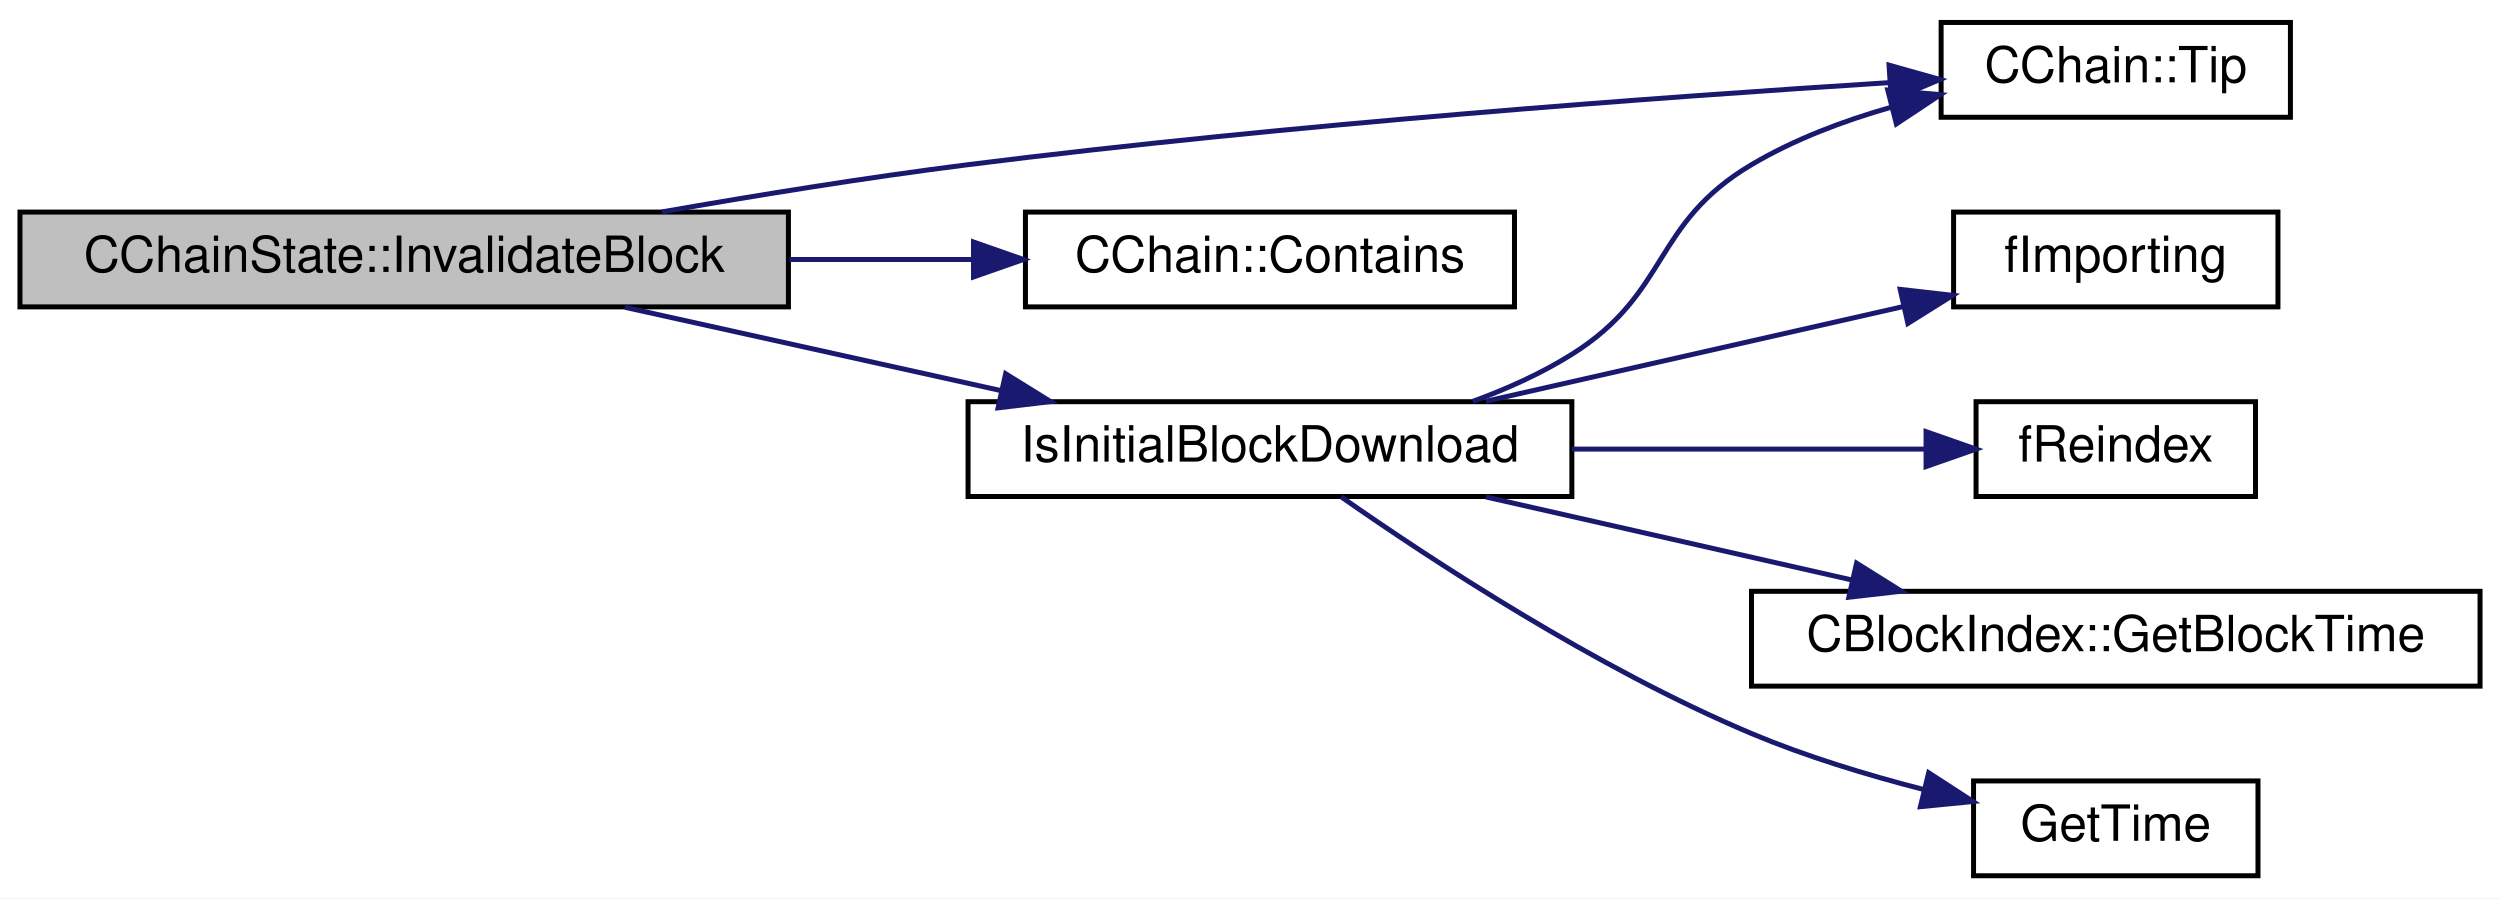
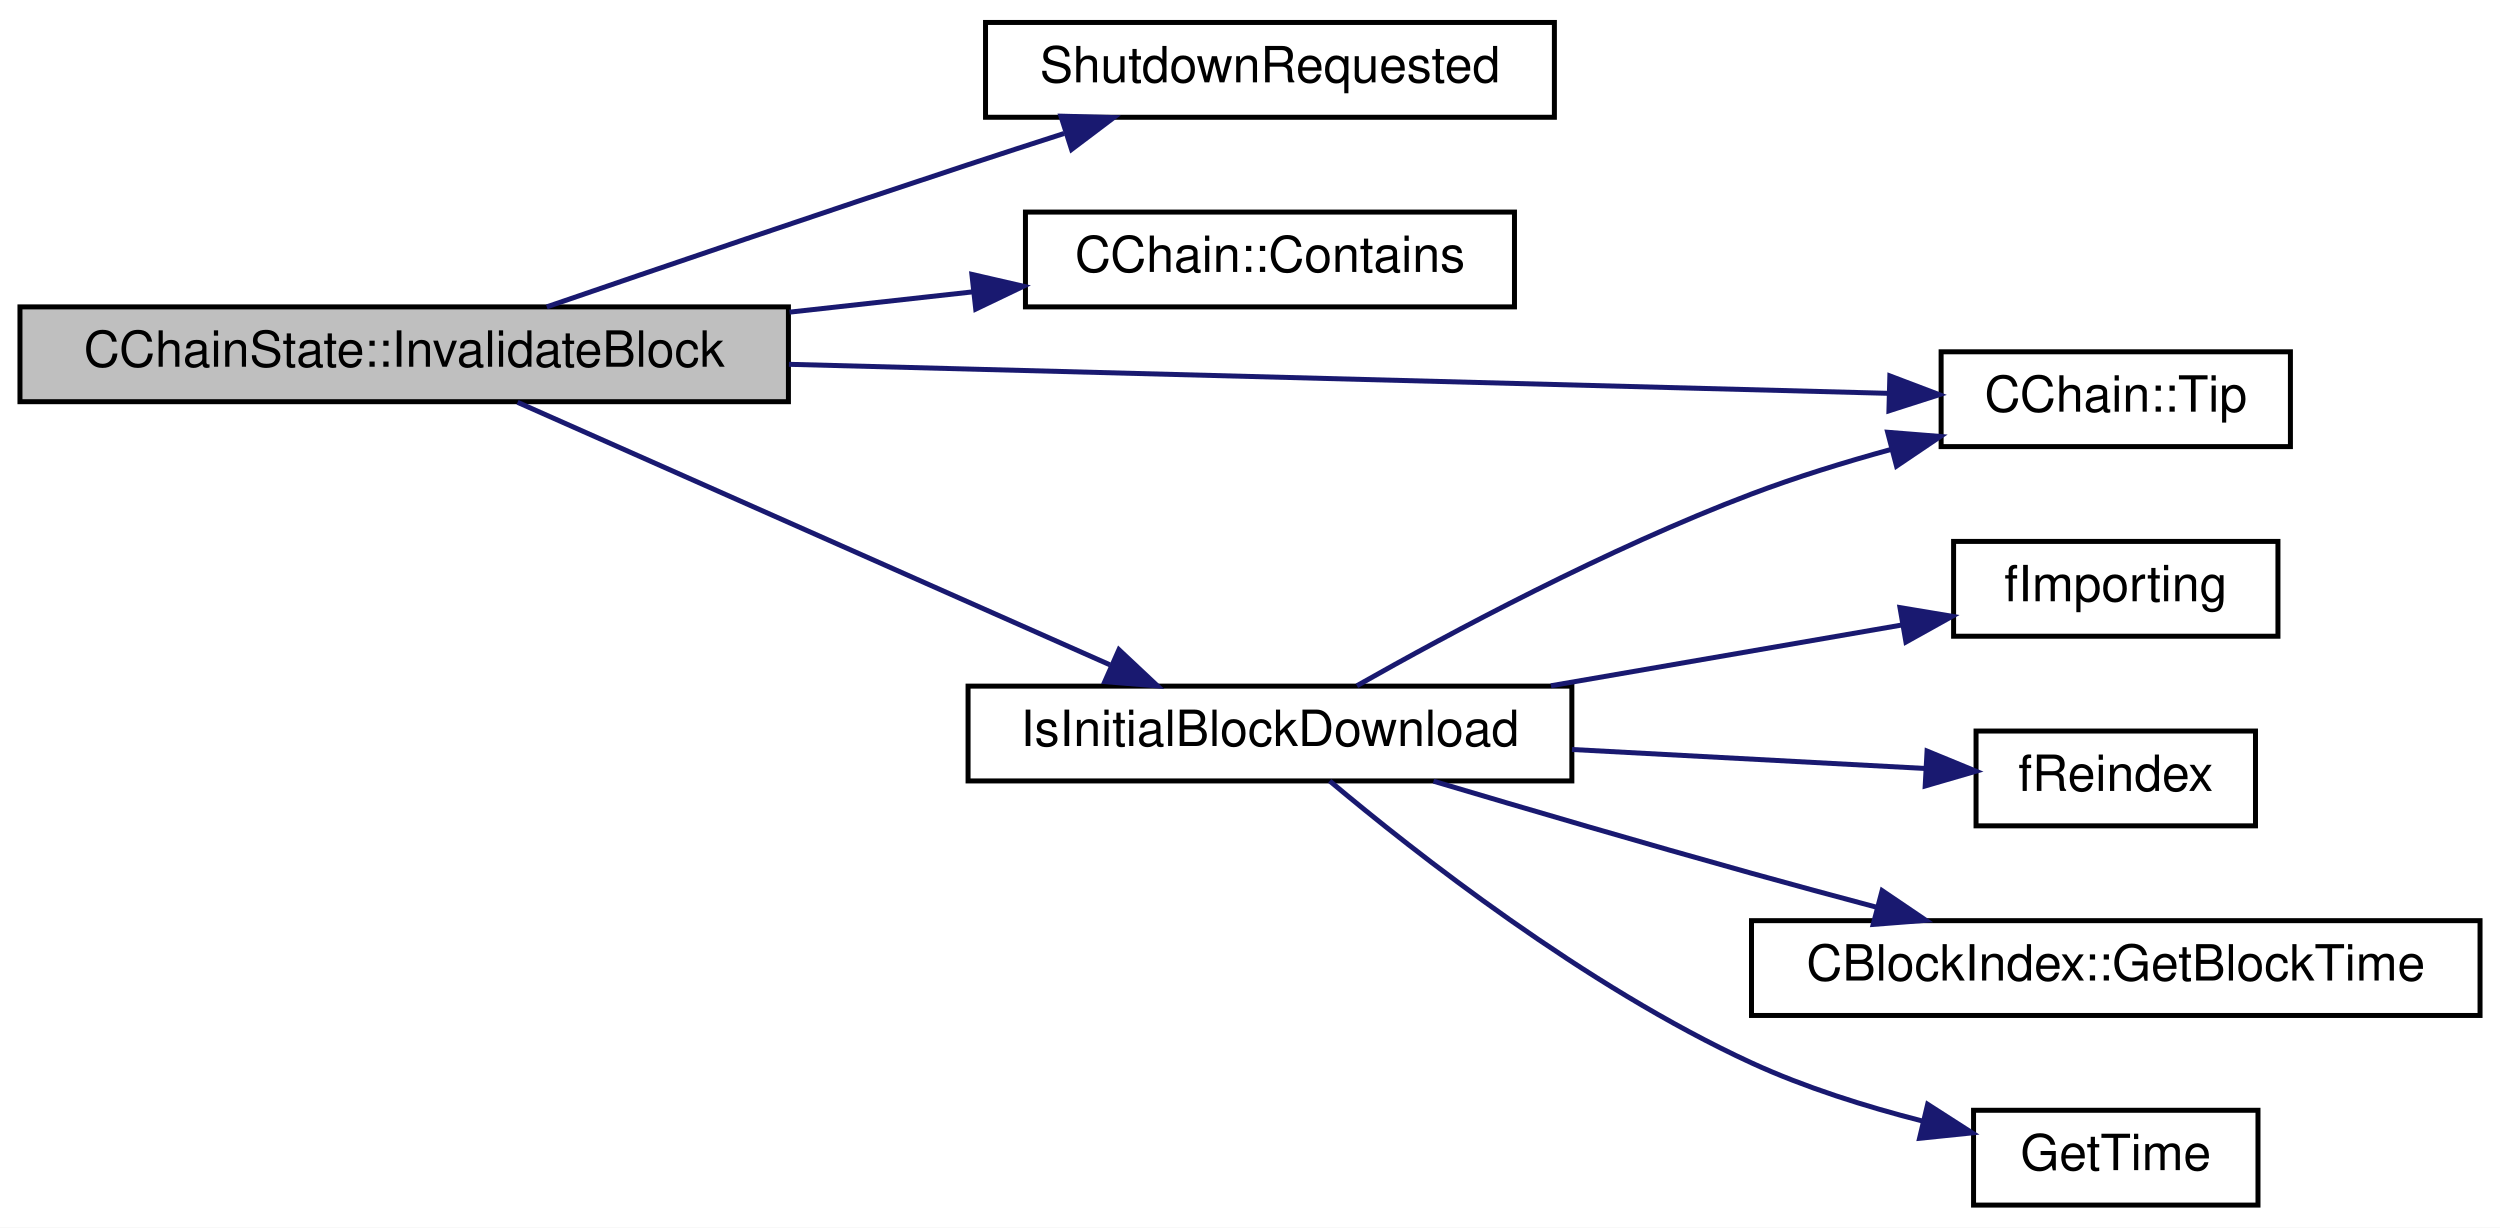
- <svg xmlns="http://www.w3.org/2000/svg" xmlns:xlink="http://www.w3.org/1999/xlink" width="501pt" height="180pt" viewBox="0.00 0.00 501.00 180.00">
-   <g id="graph0" class="graph" transform="scale(1 1) rotate(0) translate(4 176)">
-     <polygon fill="white" stroke="none" points="-4,4 -4,-176 497,-176 497,4 -4,4" />
+ <svg xmlns="http://www.w3.org/2000/svg" xmlns:xlink="http://www.w3.org/1999/xlink" width="501pt" height="246pt" viewBox="0.00 0.00 501.00 246.00">
+   <g id="graph0" class="graph" transform="scale(1 1) rotate(0) translate(4 242)">
+     <polygon fill="white" stroke="none" points="-4,4 -4,-242 497,-242 497,4 -4,4" />
    <g id="node1" class="node">
-       <polygon fill="#bfbfbf" stroke="black" points="0,-114.5 0,-133.5 154,-133.5 154,-114.5 0,-114.5" />
-       <text text-anchor="middle" x="77" y="-121.5" font-family="Helvetica,sans-Serif" font-size="10.00">CChainState::InvalidateBlock</text>
+       <polygon fill="#bfbfbf" stroke="black" points="0,-161.5 0,-180.5 154,-180.5 154,-161.5 0,-161.5" />
+       <text text-anchor="middle" x="77" y="-168.5" font-family="Helvetica,sans-Serif" font-size="10.00">CChainState::InvalidateBlock</text>
    </g>
    <g id="node2" class="node">
      <g id="a_node2">
+         <a xlink:href="shutdown_8cpp.html#a6f201ca9fe6b594f1985c12b4482ea5a" target="_top" xlink:title="ShutdownRequested">
+           <polygon fill="white" stroke="black" points="193.5,-218.5 193.5,-237.5 307.5,-237.5 307.5,-218.5 193.5,-218.5" />
+           <text text-anchor="middle" x="250.5" y="-225.5" font-family="Helvetica,sans-Serif" font-size="10.00">ShutdownRequested</text>
+         </a>
+       </g>
+     </g>
+     <g id="edge1" class="edge">
+       <path fill="none" stroke="midnightblue" d="M105.57,-180.508C128.212,-188.28 161.135,-199.496 190,-209 196.218,-211.048 202.813,-213.186 209.261,-215.259" />
+       <polygon fill="midnightblue" stroke="midnightblue" points="208.606,-218.724 219.197,-218.439 210.74,-212.057 208.606,-218.724" />
+     </g>
+     <g id="node3" class="node">
+       <g id="a_node3">
+         <a xlink:href="class_c_chain.html#a1ab1fe2932227af222699c64847e838b" target="_top" xlink:title="Efficiently check whether a block is present in this chain. ">
+           <polygon fill="white" stroke="black" points="201.5,-180.5 201.5,-199.5 299.5,-199.5 299.5,-180.5 201.5,-180.5" />
+           <text text-anchor="middle" x="250.5" y="-187.5" font-family="Helvetica,sans-Serif" font-size="10.00">CChain::Contains</text>
+         </a>
+       </g>
+     </g>
+     <g id="edge2" class="edge">
+       <path fill="none" stroke="midnightblue" d="M154.221,-179.444C166.537,-180.809 179.119,-182.203 190.933,-183.511" />
+       <polygon fill="midnightblue" stroke="midnightblue" points="190.766,-187.014 201.091,-184.637 191.537,-180.057 190.766,-187.014" />
+     </g>
+     <g id="node4" class="node">
+       <g id="a_node4">
        <a xlink:href="class_c_chain.html#a7482d06d8e8143f46326cf9c12c06daf" target="_top" xlink:title="Returns the index entry for the tip of this chain, or nullptr if none. ">
          <polygon fill="white" stroke="black" points="385,-152.5 385,-171.5 455,-171.5 455,-152.5 385,-152.5" />
          <text text-anchor="middle" x="420" y="-159.5" font-family="Helvetica,sans-Serif" font-size="10.00">CChain::Tip</text>
        </a>
      </g>
    </g>
-     <g id="edge1" class="edge">
-       <path fill="none" stroke="midnightblue" d="M128.601,-133.525C147.779,-136.887 169.846,-140.459 190,-143 254.027,-151.072 328.576,-156.529 374.783,-159.453" />
-       <polygon fill="midnightblue" stroke="midnightblue" points="374.566,-162.946 384.764,-160.073 375,-155.96 374.566,-162.946" />
+     <g id="edge3" class="edge">
+       <path fill="none" stroke="midnightblue" d="M154.103,-168.991C221.779,-167.205 318.431,-164.654 374.345,-163.179" />
+       <polygon fill="midnightblue" stroke="midnightblue" points="374.725,-166.67 384.63,-162.907 374.541,-159.672 374.725,-166.67" />
    </g>
-     <g id="node3" class="node">
-       <g id="a_node3">
-         <a xlink:href="class_c_chain.html#a1ab1fe2932227af222699c64847e838b" target="_top" xlink:title="Efficiently check whether a block is present in this chain. ">
-           <polygon fill="white" stroke="black" points="201.5,-114.5 201.5,-133.5 299.5,-133.5 299.5,-114.5 201.5,-114.5" />
-           <text text-anchor="middle" x="250.5" y="-121.5" font-family="Helvetica,sans-Serif" font-size="10.00">CChain::Contains</text>
+     <g id="node5" class="node">
+       <g id="a_node5">
+         <a xlink:href="validation_8cpp.html#a5edcd96316574fd4a7f3ae0922a5cfd6" target="_top" xlink:title="Check whether we are doing an initial block download (synchronizing from disk or network) ...">
+           <polygon fill="white" stroke="black" points="190,-85.5 190,-104.5 311,-104.5 311,-85.5 190,-85.5" />
+           <text text-anchor="middle" x="250.5" y="-92.5" font-family="Helvetica,sans-Serif" font-size="10.00">IsInitialBlockDownload</text>
        </a>
      </g>
    </g>
-     <g id="edge2" class="edge">
-       <path fill="none" stroke="midnightblue" d="M154.221,-124C166.537,-124 179.119,-124 190.933,-124" />
-       <polygon fill="midnightblue" stroke="midnightblue" points="191.091,-127.5 201.091,-124 191.091,-120.5 191.091,-127.5" />
+     <g id="edge4" class="edge">
+       <path fill="none" stroke="midnightblue" d="M99.721,-161.375C129.746,-148.069 184.103,-123.98 218.421,-108.772" />
+       <polygon fill="midnightblue" stroke="midnightblue" points="220.231,-111.799 227.956,-104.547 217.395,-105.399 220.231,-111.799" />
    </g>
-     <g id="node4" class="node">
-       <g id="a_node4">
-         <a xlink:href="validation_8cpp.html#a5edcd96316574fd4a7f3ae0922a5cfd6" target="_top" xlink:title="Check whether we are doing an initial block download (synchronizing from disk or network) ...">
-           <polygon fill="white" stroke="black" points="190,-76.5 190,-95.5 311,-95.5 311,-76.5 190,-76.5" />
-           <text text-anchor="middle" x="250.5" y="-83.5" font-family="Helvetica,sans-Serif" font-size="10.00">IsInitialBlockDownload</text>
-         </a>
-       </g>
+     <g id="edge7" class="edge">
+       <path fill="none" stroke="midnightblue" d="M267.929,-104.583C286.589,-115.15 318.192,-132.095 347,-143 355.879,-146.361 365.589,-149.357 374.922,-151.922" />
+       <polygon fill="midnightblue" stroke="midnightblue" points="374.284,-155.373 384.845,-154.531 376.064,-148.603 374.284,-155.373" />
    </g>
-     <g id="edge3" class="edge">
-       <path fill="none" stroke="midnightblue" d="M121.277,-114.411C144.112,-109.351 172.323,-103.1 196.465,-97.751" />
-       <polygon fill="midnightblue" stroke="midnightblue" points="197.528,-101.101 206.535,-95.52 196.014,-94.266 197.528,-101.101" />
-     </g>
-     <g id="edge6" class="edge">
-       <path fill="none" stroke="midnightblue" d="M291.159,-95.573C298.049,-98.087 304.939,-101.194 311,-105 330.702,-117.373 326.989,-131.135 347,-143 355.501,-148.04 365.345,-151.765 374.972,-154.51" />
-       <polygon fill="midnightblue" stroke="midnightblue" points="374.306,-157.952 384.861,-157.03 376.035,-151.169 374.306,-157.952" />
-     </g>
-     <g id="node5" class="node">
-       <g id="a_node5">
+     <g id="node6" class="node">
+       <g id="a_node6">
        <a xlink:href="validation_8cpp.html#a30436c6f8e34f6f70217dafd009f1815" target="_top" xlink:title="fImporting">
          <polygon fill="white" stroke="black" points="387.5,-114.5 387.5,-133.5 452.5,-133.5 452.5,-114.5 387.5,-114.5" />
          <text text-anchor="middle" x="420" y="-121.5" font-family="Helvetica,sans-Serif" font-size="10.00">fImporting</text>
        </a>
      </g>
    </g>
-     <g id="edge4" class="edge">
-       <path fill="none" stroke="midnightblue" d="M293.767,-95.589C319.321,-101.386 351.768,-108.747 377.231,-114.524" />
-       <polygon fill="midnightblue" stroke="midnightblue" points="376.796,-118.014 387.322,-116.813 378.344,-111.188 376.796,-118.014" />
+     <g id="edge5" class="edge">
+       <path fill="none" stroke="midnightblue" d="M306.81,-104.576C329.739,-108.546 355.896,-113.075 377.182,-116.76" />
+       <polygon fill="midnightblue" stroke="midnightblue" points="376.755,-120.238 387.205,-118.495 377.949,-113.34 376.755,-120.238" />
    </g>
-     <g id="node6" class="node">
-       <g id="a_node6">
+     <g id="node7" class="node">
+       <g id="a_node7">
        <a xlink:href="validation_8cpp.html#a96ebd8ae8166b2e0890ea557c95d378a" target="_top" xlink:title="fReindex">
          <polygon fill="white" stroke="black" points="392,-76.5 392,-95.5 448,-95.5 448,-76.5 392,-76.5" />
          <text text-anchor="middle" x="420" y="-83.5" font-family="Helvetica,sans-Serif" font-size="10.00">fReindex</text>
        </a>
      </g>
    </g>
-     <g id="edge5" class="edge">
-       <path fill="none" stroke="midnightblue" d="M311.026,-86C334.676,-86 361.145,-86 381.957,-86" />
-       <polygon fill="midnightblue" stroke="midnightblue" points="381.981,-89.5 391.981,-86 381.981,-82.5 381.981,-89.5" />
+     <g id="edge6" class="edge">
+       <path fill="none" stroke="midnightblue" d="M311.026,-91.802C334.676,-90.531 361.145,-89.109 381.957,-87.99" />
+       <polygon fill="midnightblue" stroke="midnightblue" points="382.183,-91.483 391.981,-87.452 381.807,-84.493 382.183,-91.483" />
    </g>
-     <g id="node7" class="node">
-       <g id="a_node7">
+     <g id="node8" class="node">
+       <g id="a_node8">
        <a xlink:href="class_c_block_index.html#ab63b774ae798f5f9e54b400ac8b5ef4b" target="_top" xlink:title="CBlockIndex::GetBlockTime">
          <polygon fill="white" stroke="black" points="347,-38.5 347,-57.5 493,-57.5 493,-38.5 347,-38.5" />
          <text text-anchor="middle" x="420" y="-45.5" font-family="Helvetica,sans-Serif" font-size="10.00">CBlockIndex::GetBlockTime</text>
        </a>
      </g>
    </g>
-     <g id="edge7" class="edge">
-       <path fill="none" stroke="midnightblue" d="M293.767,-76.411C316.07,-71.351 343.623,-65.1 367.202,-59.751" />
-       <polygon fill="midnightblue" stroke="midnightblue" points="368.059,-63.146 377.037,-57.52 366.51,-56.319 368.059,-63.146" />
+     <g id="edge8" class="edge">
+       <path fill="none" stroke="midnightblue" d="M283.271,-85.45C301.82,-79.933 325.695,-72.933 347,-67 355.146,-64.731 363.829,-62.382 372.243,-60.141" />
+       <polygon fill="midnightblue" stroke="midnightblue" points="373.178,-63.514 381.949,-57.571 371.387,-56.747 373.178,-63.514" />
    </g>
-     <g id="node8" class="node">
-       <g id="a_node8">
-         <a xlink:href="utiltime_8cpp.html#a46fac5fba8ba905b5f9acb364f5d8c6f" target="_top" xlink:title="GetTimeMicros() and GetTimeMillis() both return the system time, but in different units...">
+     <g id="node9" class="node">
+       <g id="a_node9">
+         <a xlink:href="time_8cpp.html#a46fac5fba8ba905b5f9acb364f5d8c6f" target="_top" xlink:title="GetTimeMicros() and GetTimeMillis() both return the system time, but in different units...">
          <polygon fill="white" stroke="black" points="391.5,-0.5 391.5,-19.5 448.5,-19.5 448.5,-0.5 391.5,-0.5" />
          <text text-anchor="middle" x="420" y="-7.5" font-family="Helvetica,sans-Serif" font-size="10.00">GetTime</text>
        </a>
      </g>
    </g>
-     <g id="edge8" class="edge">
-       <path fill="none" stroke="midnightblue" d="M264.777,-76.426C282.662,-63.925 315.852,-42.098 347,-29 357.858,-24.434 370.107,-20.712 381.381,-17.811" />
-       <polygon fill="midnightblue" stroke="midnightblue" points="382.504,-21.14 391.394,-15.377 380.85,-14.338 382.504,-21.14" />
+     <g id="edge9" class="edge">
+       <path fill="none" stroke="midnightblue" d="M262.473,-85.488C279.468,-71.225 313.68,-44.337 347,-29 357.7,-24.075 369.903,-20.249 381.184,-17.364" />
+       <polygon fill="midnightblue" stroke="midnightblue" points="382.3,-20.696 391.216,-14.974 380.677,-13.887 382.3,-20.696" />
    </g>
  </g>
</svg>
